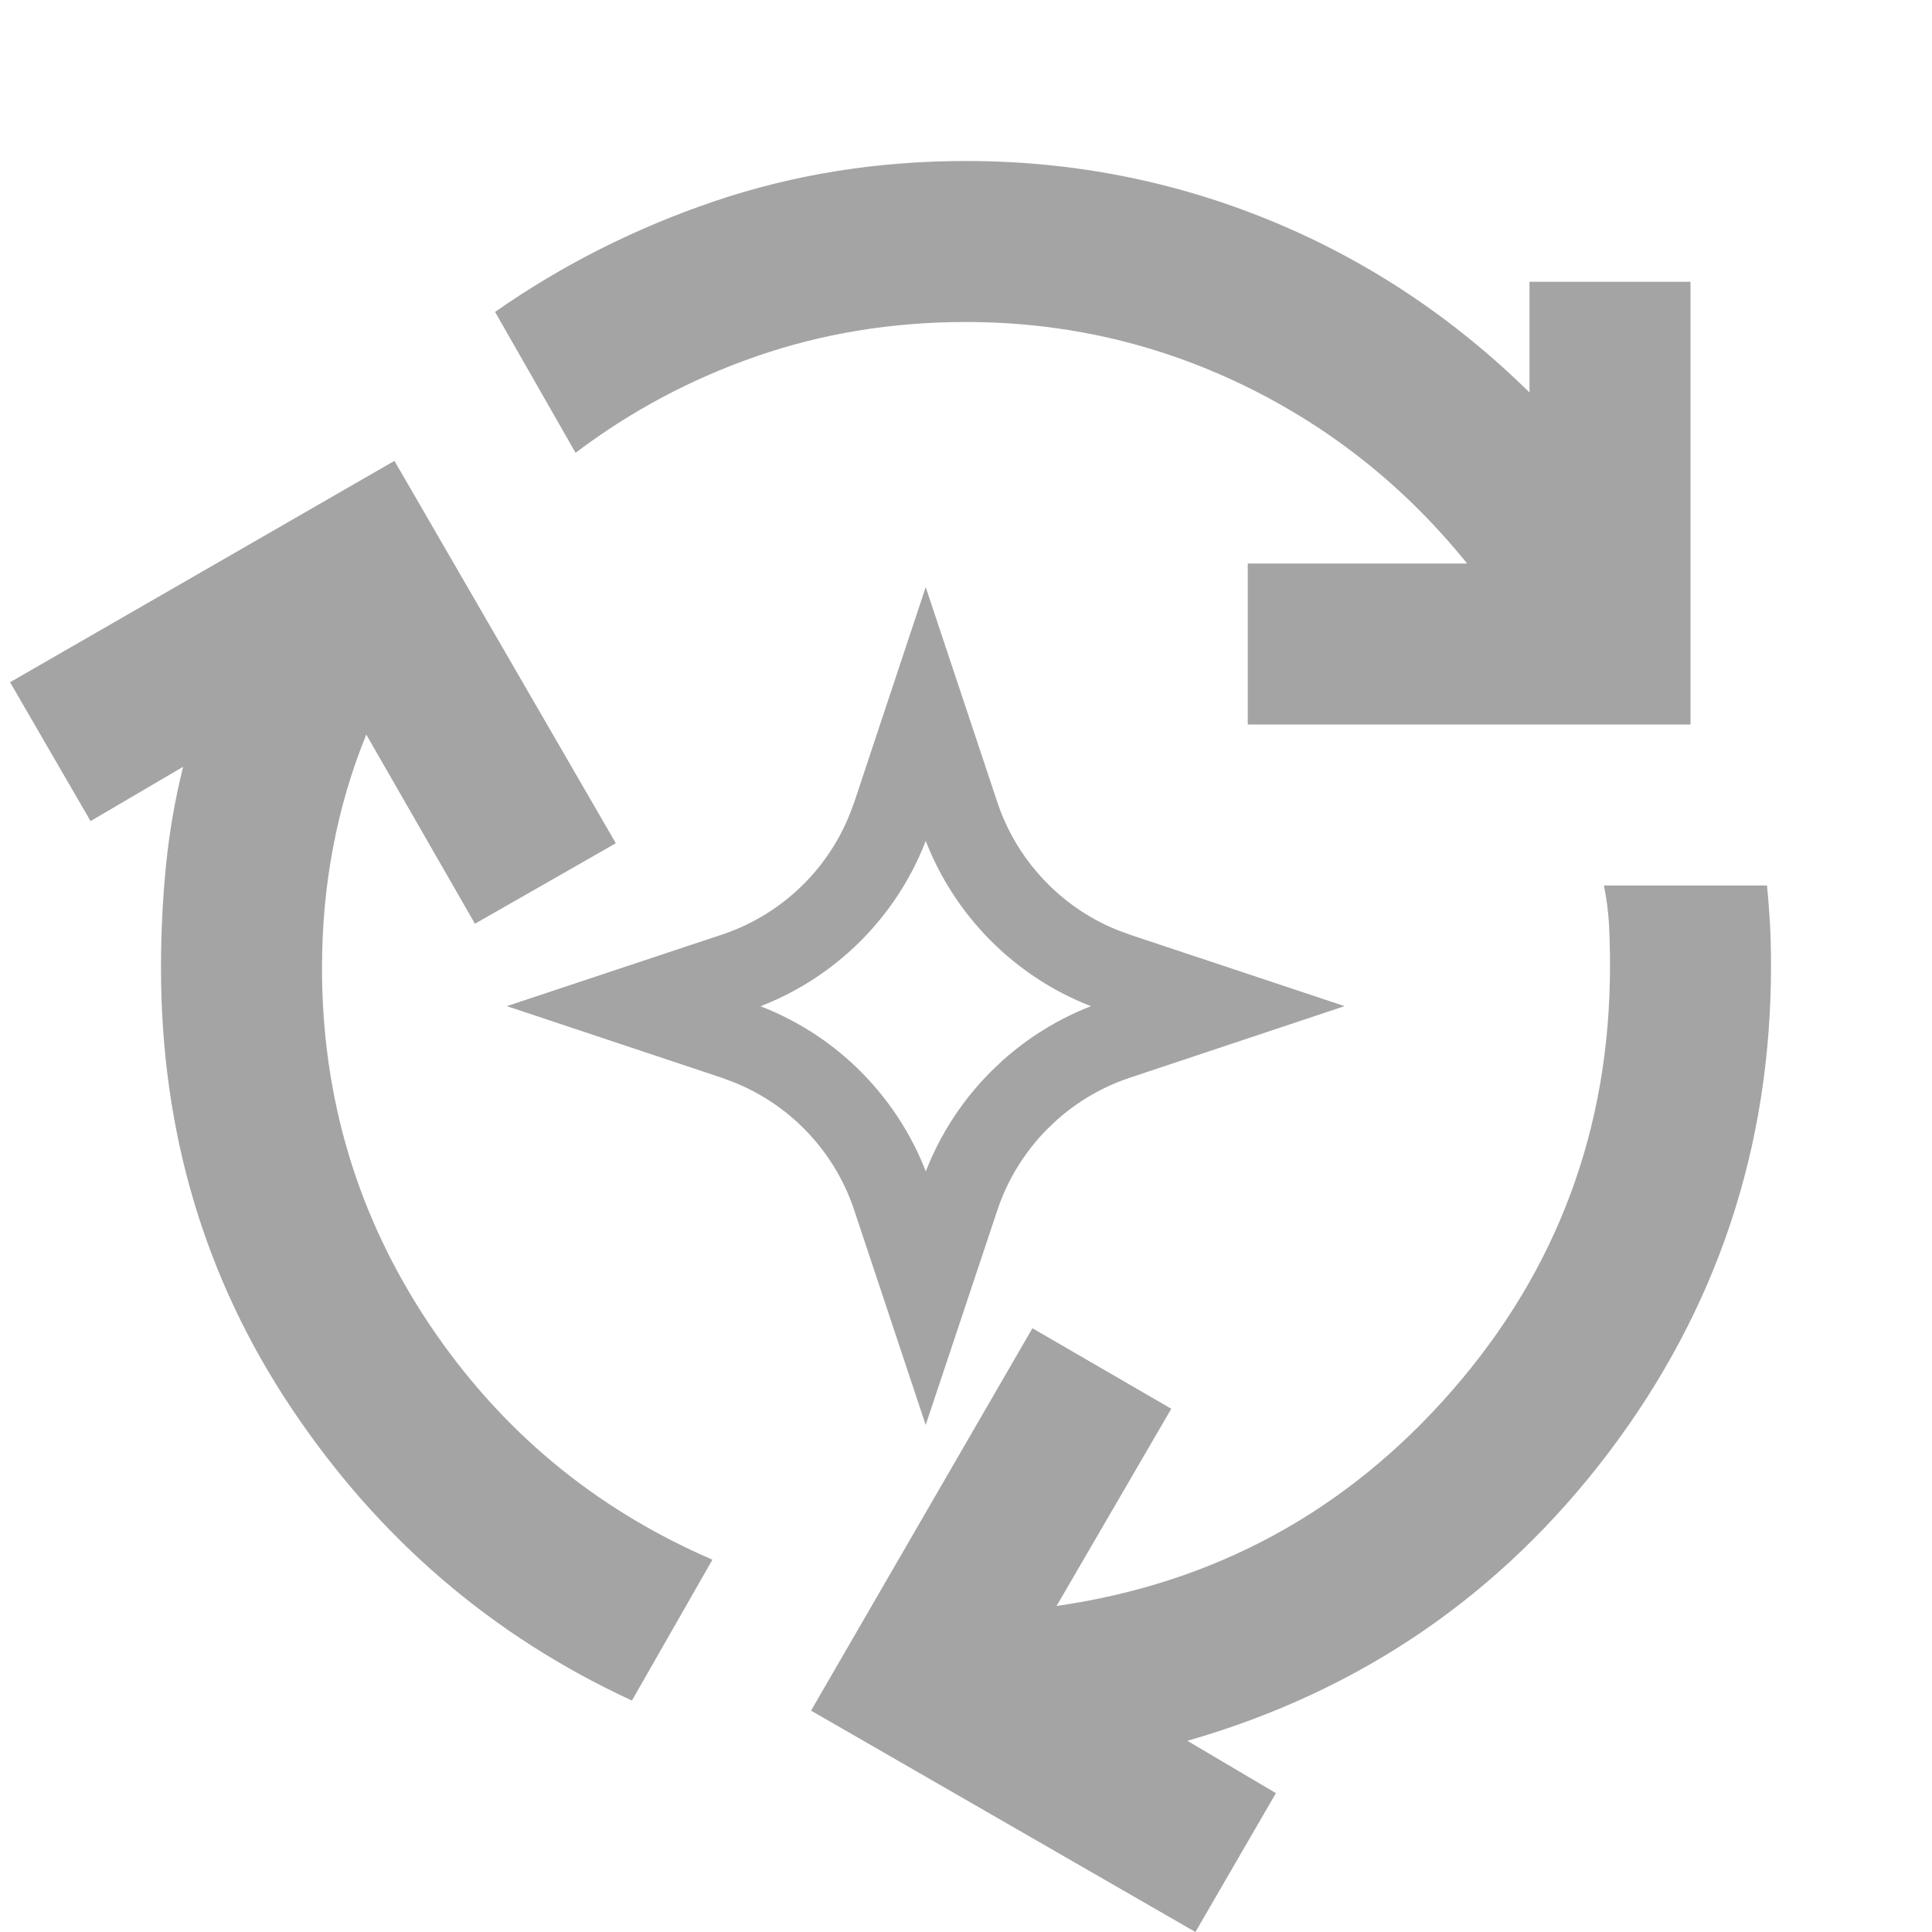
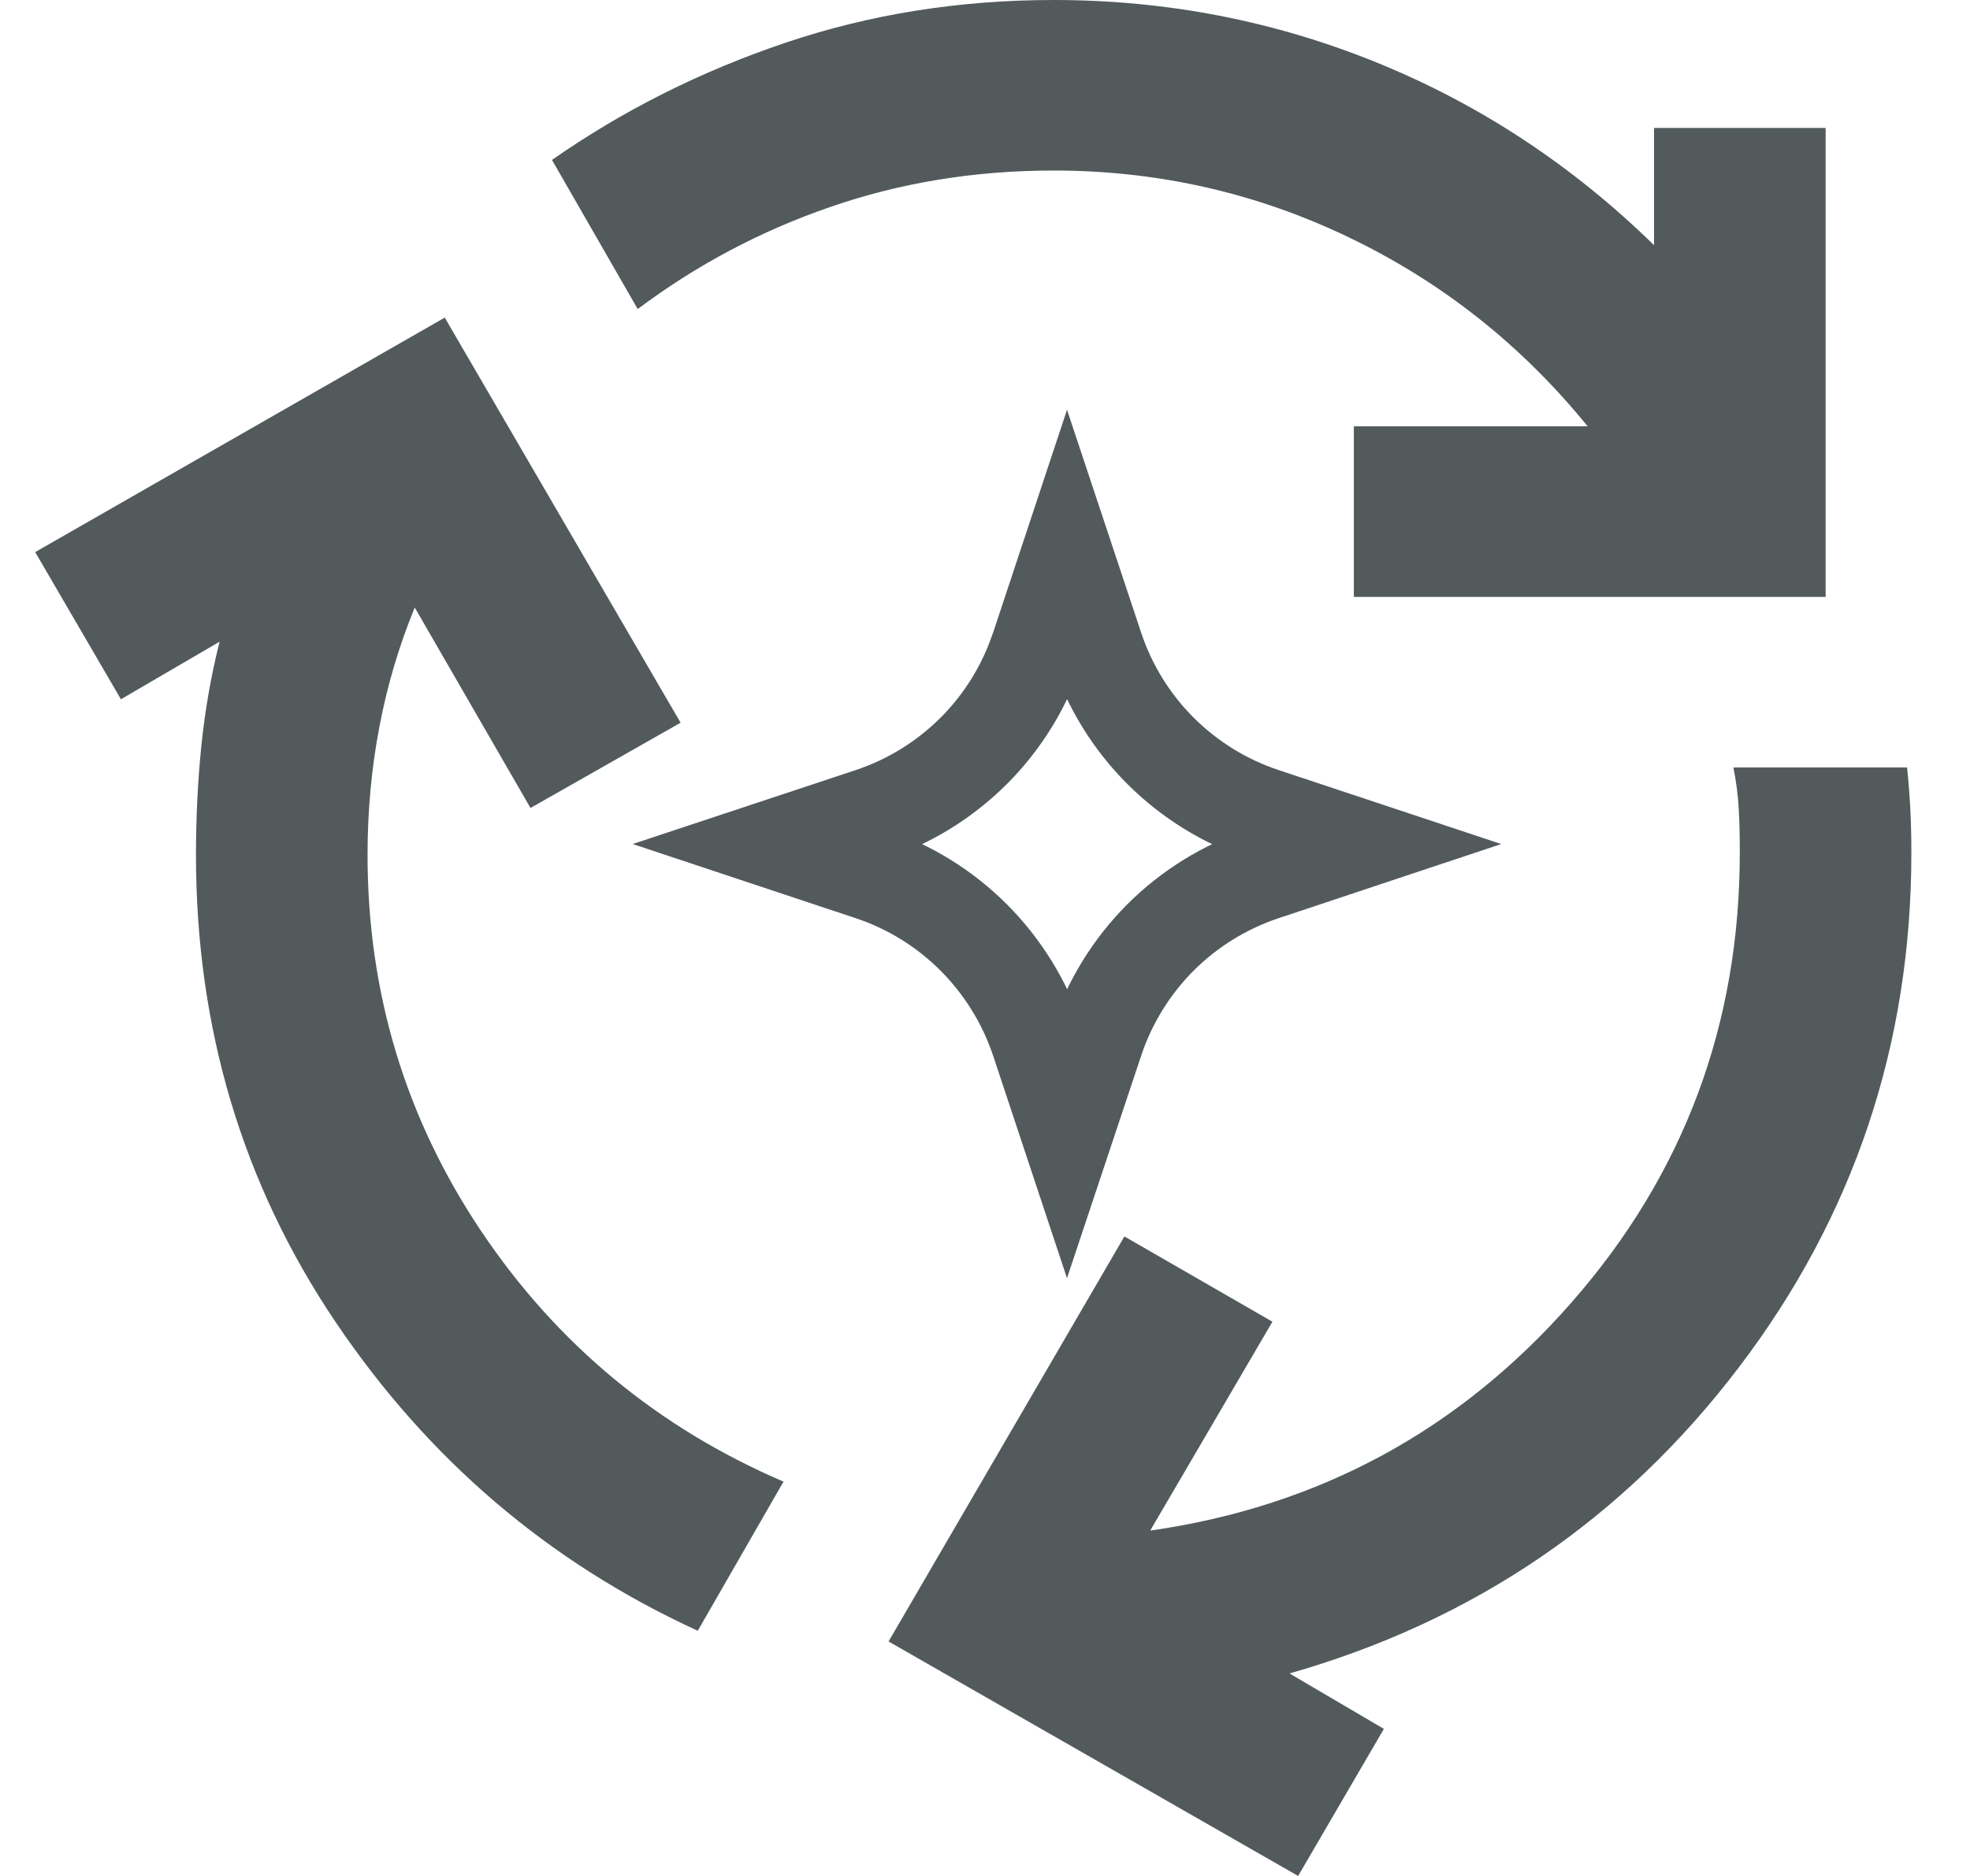
- <svg xmlns="http://www.w3.org/2000/svg" width="24" height="24" viewBox="0 0 24 24" fill="none">
-   <path d="M7.85 21.125C6.117 20.325 4.708 19.117 3.625 17.5C2.542 15.883 2 14.058 2 12.025C2 11.592 2.021 11.167 2.062 10.75C2.104 10.333 2.175 9.925 2.275 9.525L1.125 10.2L0.125 8.475L4.9 5.725L7.65 10.475L5.9 11.475L4.55 9.125C4.367 9.575 4.229 10.042 4.138 10.525C4.046 11.008 4 11.508 4 12.025C4 13.642 4.442 15.113 5.325 16.438C6.208 17.762 7.383 18.742 8.85 19.375L7.85 21.125ZM15.5 9V7H18.225C17.458 6.05 16.533 5.312 15.45 4.787C14.367 4.263 13.217 4 12 4C11.083 4 10.217 4.142 9.4 4.425C8.583 4.708 7.833 5.108 7.15 5.625L6.15 3.875C6.983 3.292 7.892 2.833 8.875 2.5C9.858 2.167 10.9 2 12 2C13.317 2 14.575 2.246 15.775 2.737C16.975 3.229 18.05 3.942 19 4.875V3.5H21V9H15.5ZM14.85 24L10.075 21.25L12.825 16.5L14.55 17.5L13.125 19.95C15.092 19.667 16.729 18.775 18.038 17.275C19.346 15.775 20 14.017 20 12C20 11.817 19.996 11.646 19.988 11.488C19.979 11.329 19.958 11.167 19.925 11H21.95C21.967 11.167 21.979 11.329 21.988 11.488C21.996 11.646 22 11.817 22 12C22 14.25 21.329 16.262 19.988 18.038C18.646 19.812 16.9 21.008 14.75 21.625L15.85 22.275L14.85 24Z" fill="#A4A4A4" />
-   <path d="M11.915 10.124C12.067 10.581 12.325 10.996 12.665 11.336C12.963 11.634 13.318 11.868 13.708 12.023L13.877 12.085L15.121 12.499L13.876 12.914C13.476 13.047 13.109 13.261 12.795 13.54L12.664 13.664C12.324 14.005 12.067 14.419 11.915 14.876L11.5 16.12L11.086 14.876V14.875C10.934 14.418 10.677 14.003 10.337 13.663C10.039 13.365 9.684 13.132 9.294 12.977L9.125 12.914H9.124L7.879 12.499L9.124 12.085H9.125C9.582 11.933 9.997 11.676 10.337 11.336C10.635 11.038 10.868 10.683 11.023 10.293L11.086 10.124L11.5 8.878L11.915 10.124Z" stroke="#A4A4A4" />
+ <svg xmlns="http://www.w3.org/2000/svg" width="21" height="20" viewBox="0 0 21 20" fill="none">
+   <path d="M7.438 17.386C5.853 16.659 4.565 15.561 3.575 14.091C2.585 12.621 2.089 10.962 2.089 9.114C2.089 8.72 2.108 8.333 2.146 7.955C2.185 7.576 2.249 7.205 2.341 6.841L1.289 7.455L0.375 5.886L4.741 3.386L7.255 7.705L5.655 8.614L4.421 6.477C4.253 6.886 4.127 7.311 4.044 7.75C3.96 8.189 3.918 8.644 3.918 9.114C3.918 10.583 4.322 11.921 5.129 13.125C5.937 14.329 7.011 15.22 8.352 15.796L7.438 17.386ZM14.432 6.364V4.545H16.924C16.223 3.682 15.377 3.011 14.386 2.534C13.396 2.057 12.345 1.818 11.232 1.818C10.394 1.818 9.602 1.947 8.855 2.205C8.108 2.462 7.423 2.826 6.798 3.295L5.884 1.705C6.645 1.174 7.476 0.758 8.375 0.455C9.274 0.152 10.226 0 11.232 0C12.436 0 13.586 0.223 14.684 0.67C15.781 1.117 16.764 1.765 17.632 2.614V1.364H19.461V6.364H14.432ZM13.838 20L9.472 17.5L11.986 13.182L13.564 14.091L12.261 16.318C14.059 16.061 15.556 15.25 16.752 13.886C17.948 12.523 18.546 10.924 18.546 9.091C18.546 8.924 18.543 8.769 18.535 8.625C18.527 8.481 18.508 8.333 18.478 8.182H20.329C20.345 8.333 20.356 8.481 20.364 8.625C20.371 8.769 20.375 8.924 20.375 9.091C20.375 11.136 19.762 12.966 18.535 14.579C17.308 16.193 15.712 17.28 13.746 17.841L14.752 18.432L13.838 20Z" fill="#525A5C" />
+   <path d="M11.691 6.905C11.829 7.32 12.062 7.696 12.371 8.005C12.68 8.313 13.056 8.546 13.471 8.684L14.419 8.999L13.47 9.315C13.056 9.454 12.679 9.686 12.37 9.995C12.062 10.304 11.829 10.681 11.691 11.095L11.375 12.043L11.06 11.094C10.921 10.68 10.688 10.304 10.38 9.995C10.071 9.686 9.695 9.453 9.281 9.315L8.331 8.999L9.281 8.684C9.695 8.546 10.071 8.313 10.38 8.005C10.65 7.735 10.862 7.412 11.003 7.059L11.06 6.905L11.375 5.955L11.691 6.905Z" stroke="#525A5C" />
</svg>
